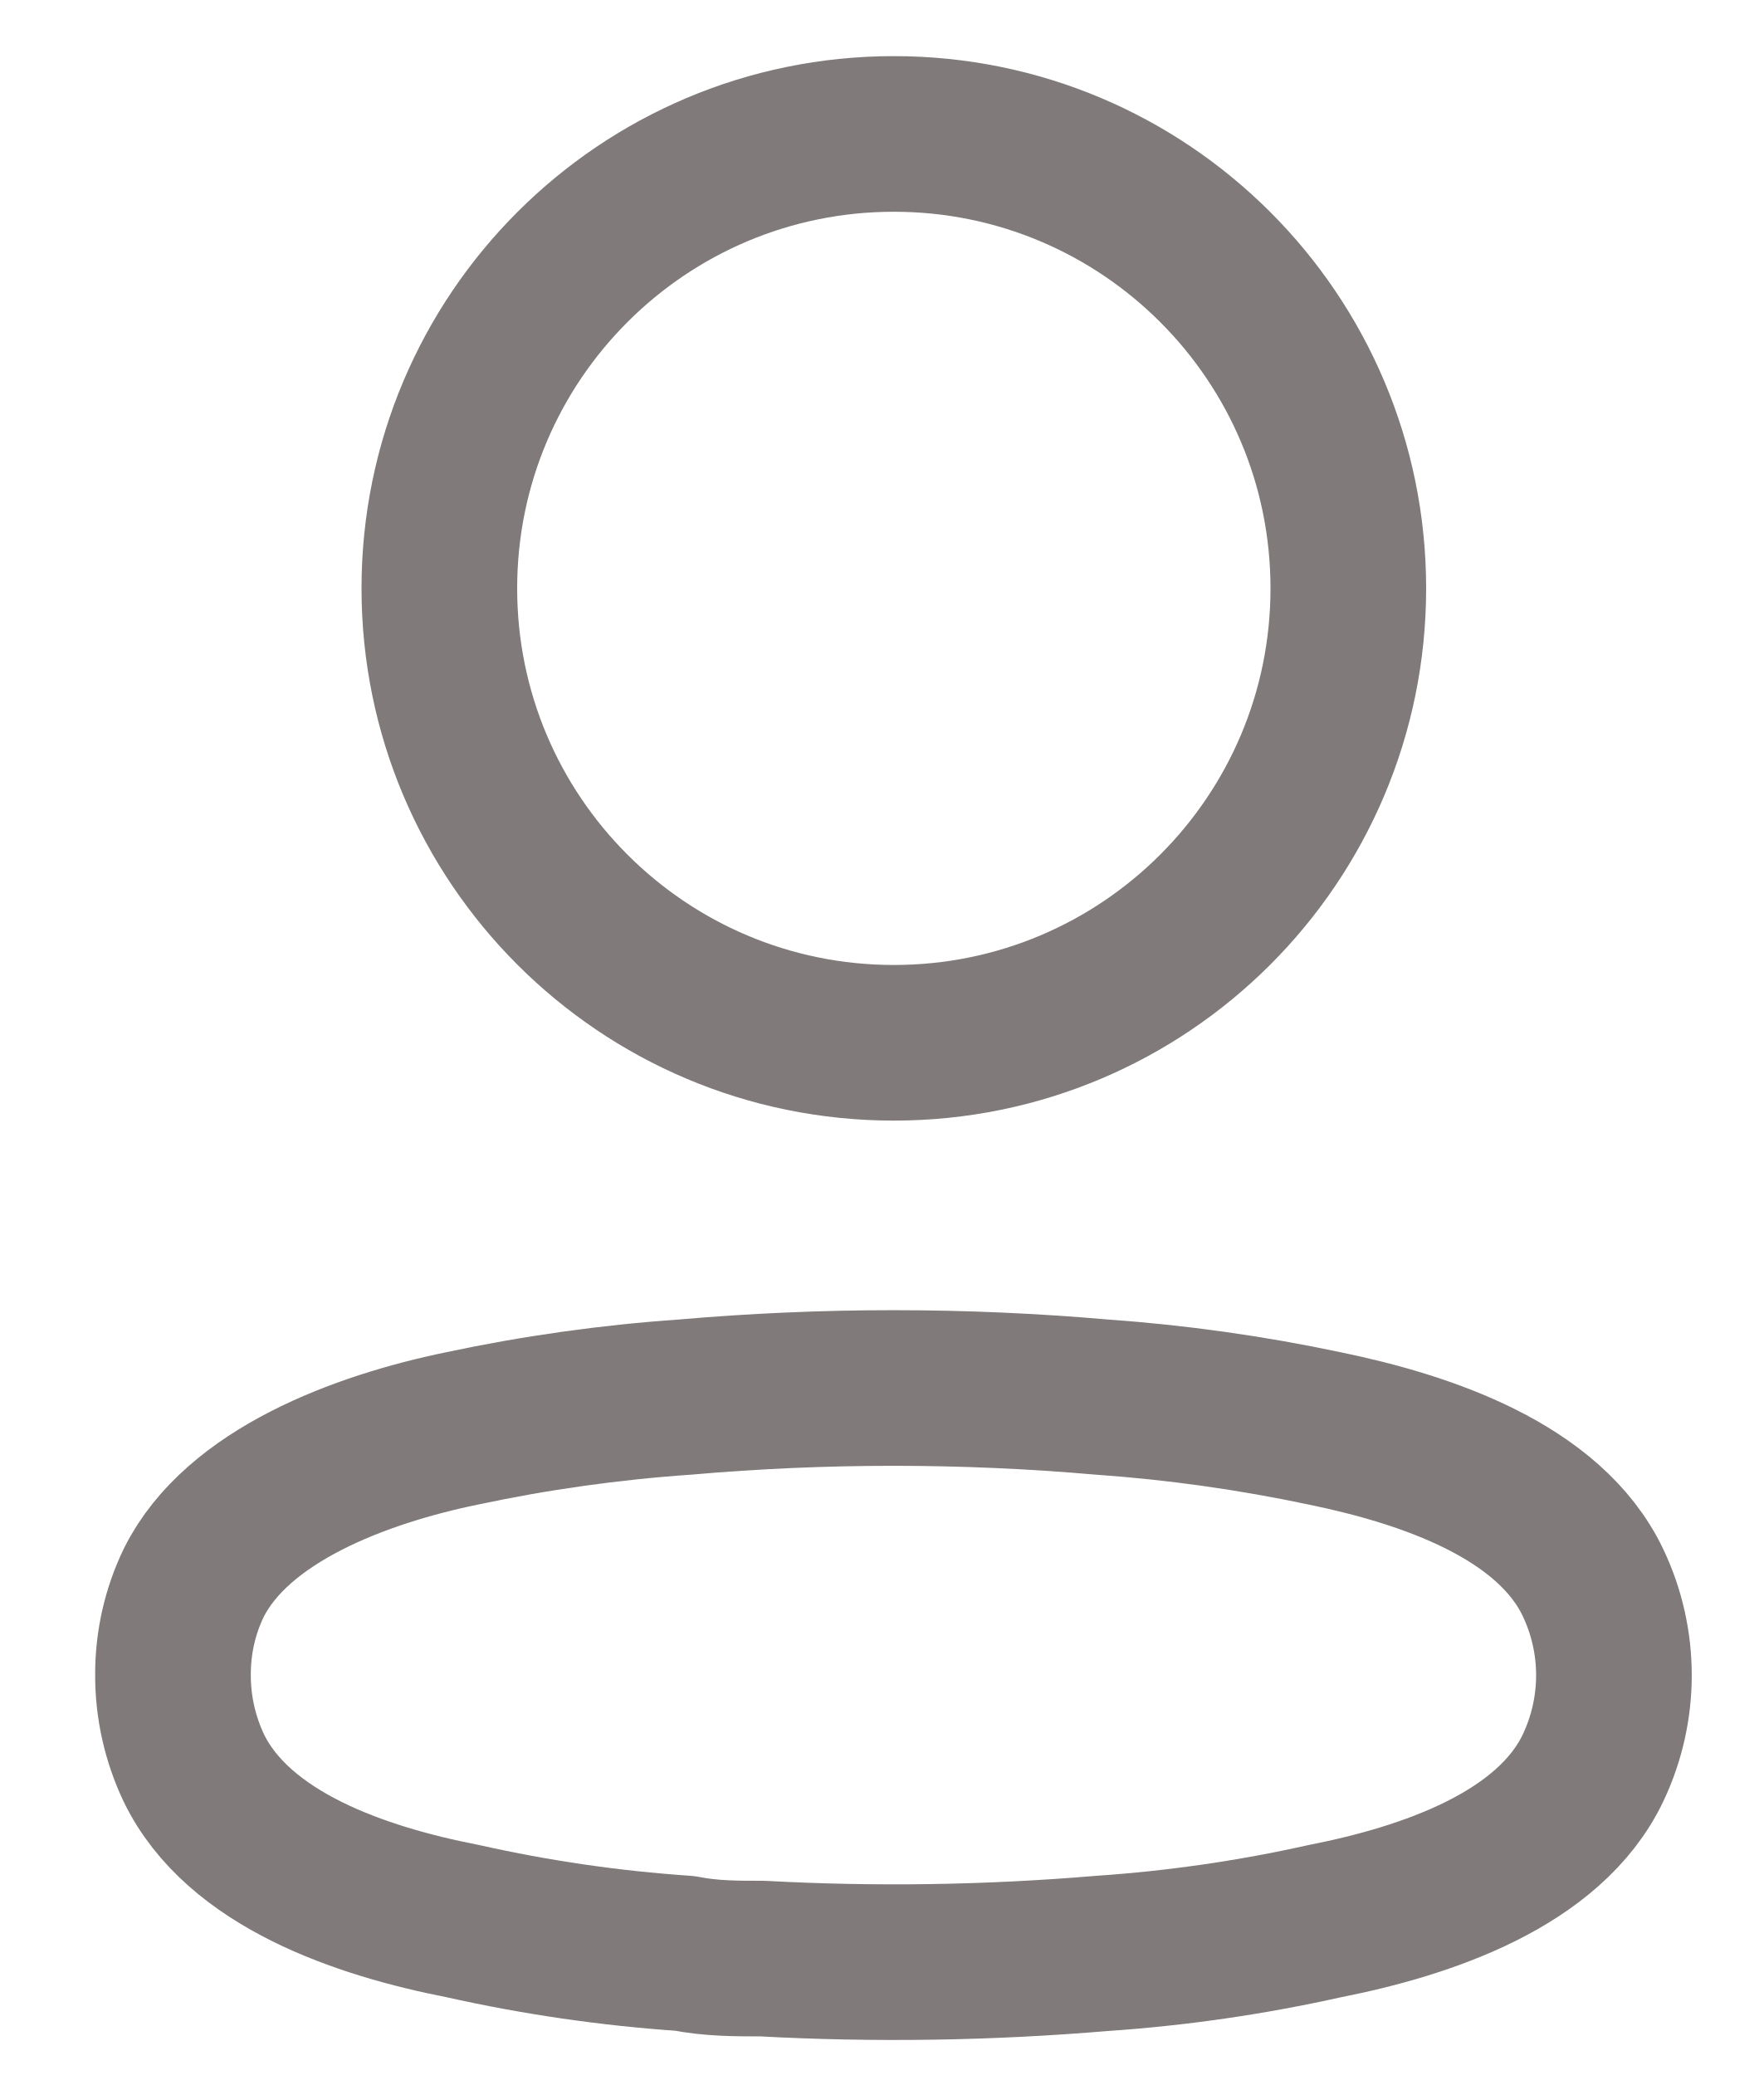
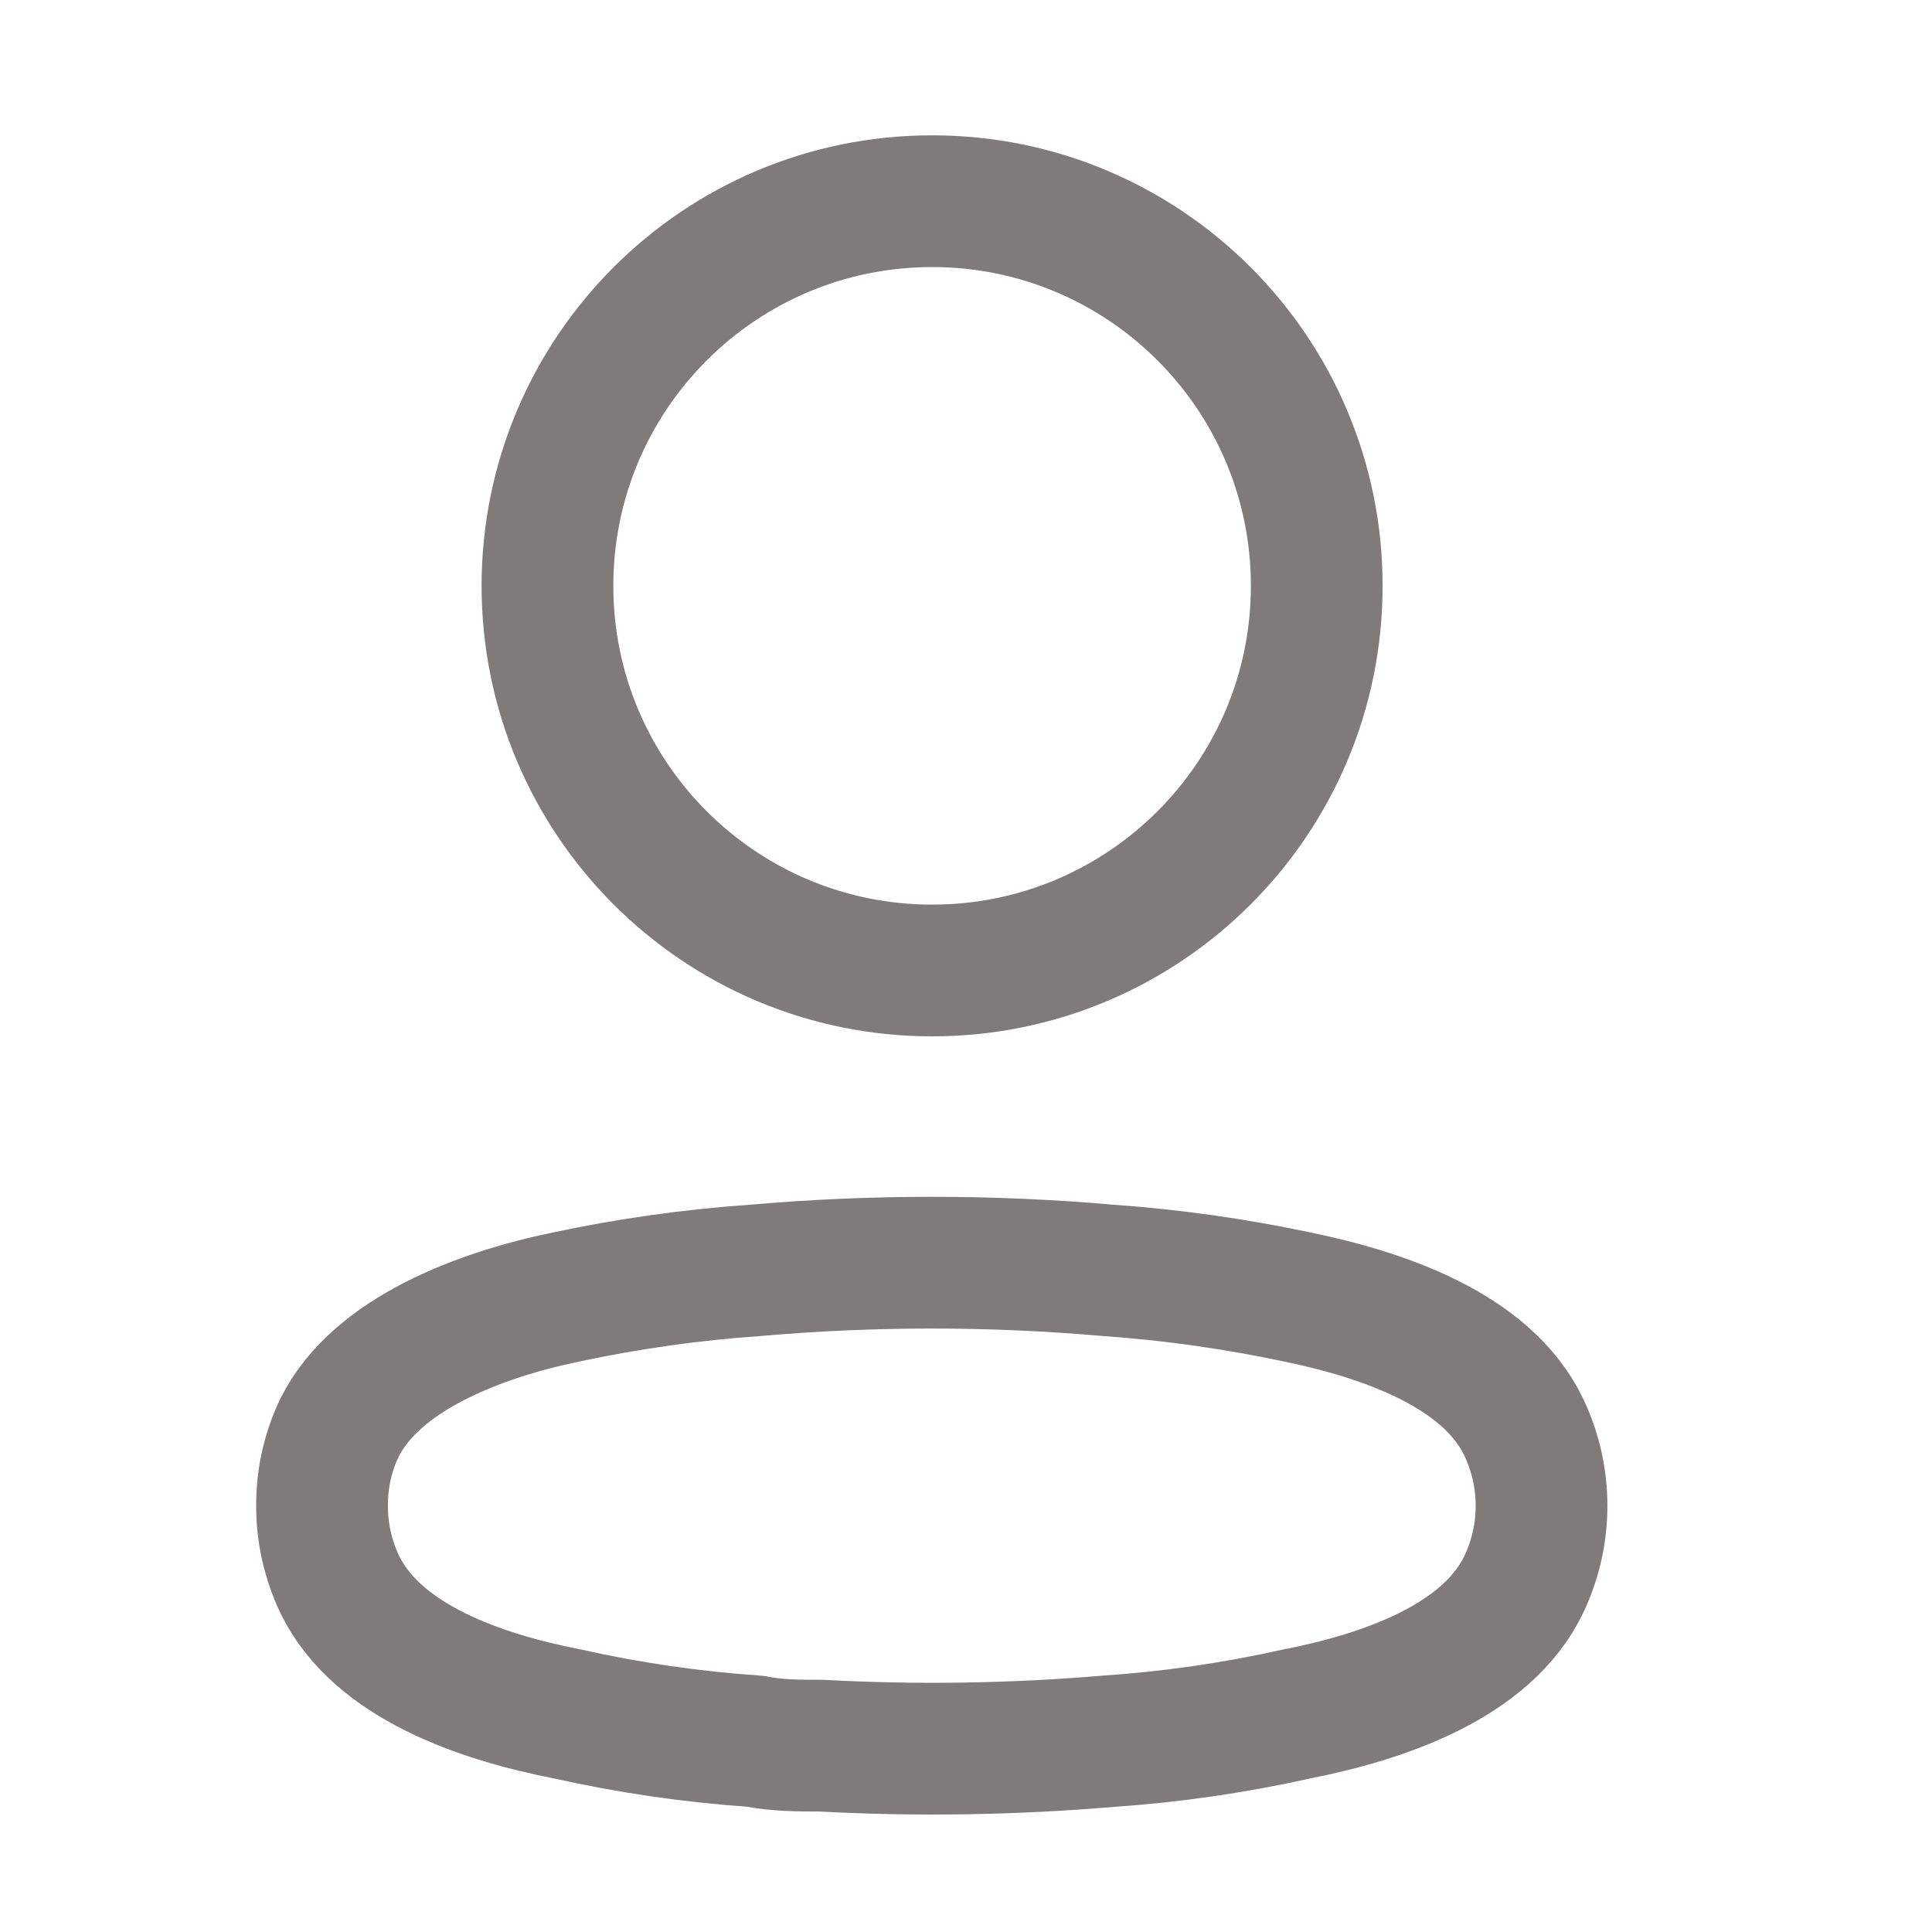
- <svg xmlns="http://www.w3.org/2000/svg" width="17" height="20" viewBox="0 0 17 20" fill="none">
-   <ellipse cx="8.614" cy="5.671" rx="4.38" ry="4.38" stroke="#807A7A" stroke-width="1.5" stroke-linecap="round" stroke-linejoin="round" />
-   <path fill-rule="evenodd" clip-rule="evenodd" d="M1.667 16.143C1.666 15.835 1.734 15.531 1.868 15.254C2.288 14.414 3.471 13.97 4.452 13.768C5.16 13.617 5.878 13.516 6.6 13.466C7.938 13.349 9.282 13.349 10.62 13.466C11.342 13.517 12.059 13.618 12.767 13.768C13.749 13.97 14.932 14.372 15.352 15.254C15.621 15.819 15.621 16.475 15.352 17.041C14.932 17.922 13.749 18.324 12.767 18.517C12.06 18.675 11.342 18.779 10.62 18.828C9.531 18.92 8.438 18.937 7.347 18.878C7.095 18.878 6.852 18.878 6.6 18.828C5.88 18.779 5.165 18.675 4.461 18.517C3.471 18.324 2.296 17.922 1.868 17.041C1.735 16.76 1.666 16.453 1.667 16.143Z" stroke="#807A7A" stroke-width="1.5" stroke-linecap="round" stroke-linejoin="round" />
+ <svg xmlns="http://www.w3.org/2000/svg" width="22" height="22" viewBox="0 0 22 22" fill="none">
+   <ellipse cx="10.614" cy="6.671" rx="4.38" ry="4.38" stroke="#807A7A" stroke-width="1.5" stroke-linecap="round" stroke-linejoin="round" />
+   <path fill-rule="evenodd" clip-rule="evenodd" d="M3.667 17.143C3.666 16.835 3.734 16.531 3.868 16.253C4.288 15.414 5.471 14.97 6.452 14.768C7.16 14.617 7.878 14.516 8.6 14.466C9.938 14.349 11.282 14.349 12.62 14.466C13.342 14.517 14.059 14.618 14.767 14.768C15.749 14.97 16.932 15.372 17.352 16.253C17.621 16.819 17.621 17.475 17.352 18.041C16.932 18.922 15.749 19.324 14.767 19.517C14.06 19.675 13.342 19.779 12.62 19.828C11.531 19.92 10.438 19.937 9.347 19.878C9.095 19.878 8.852 19.878 8.6 19.828C7.88 19.779 7.165 19.675 6.461 19.517C5.471 19.324 4.296 18.922 3.868 18.041C3.735 17.76 3.666 17.453 3.667 17.143Z" stroke="#807A7A" stroke-width="1.5" stroke-linecap="round" stroke-linejoin="round" />
</svg>
